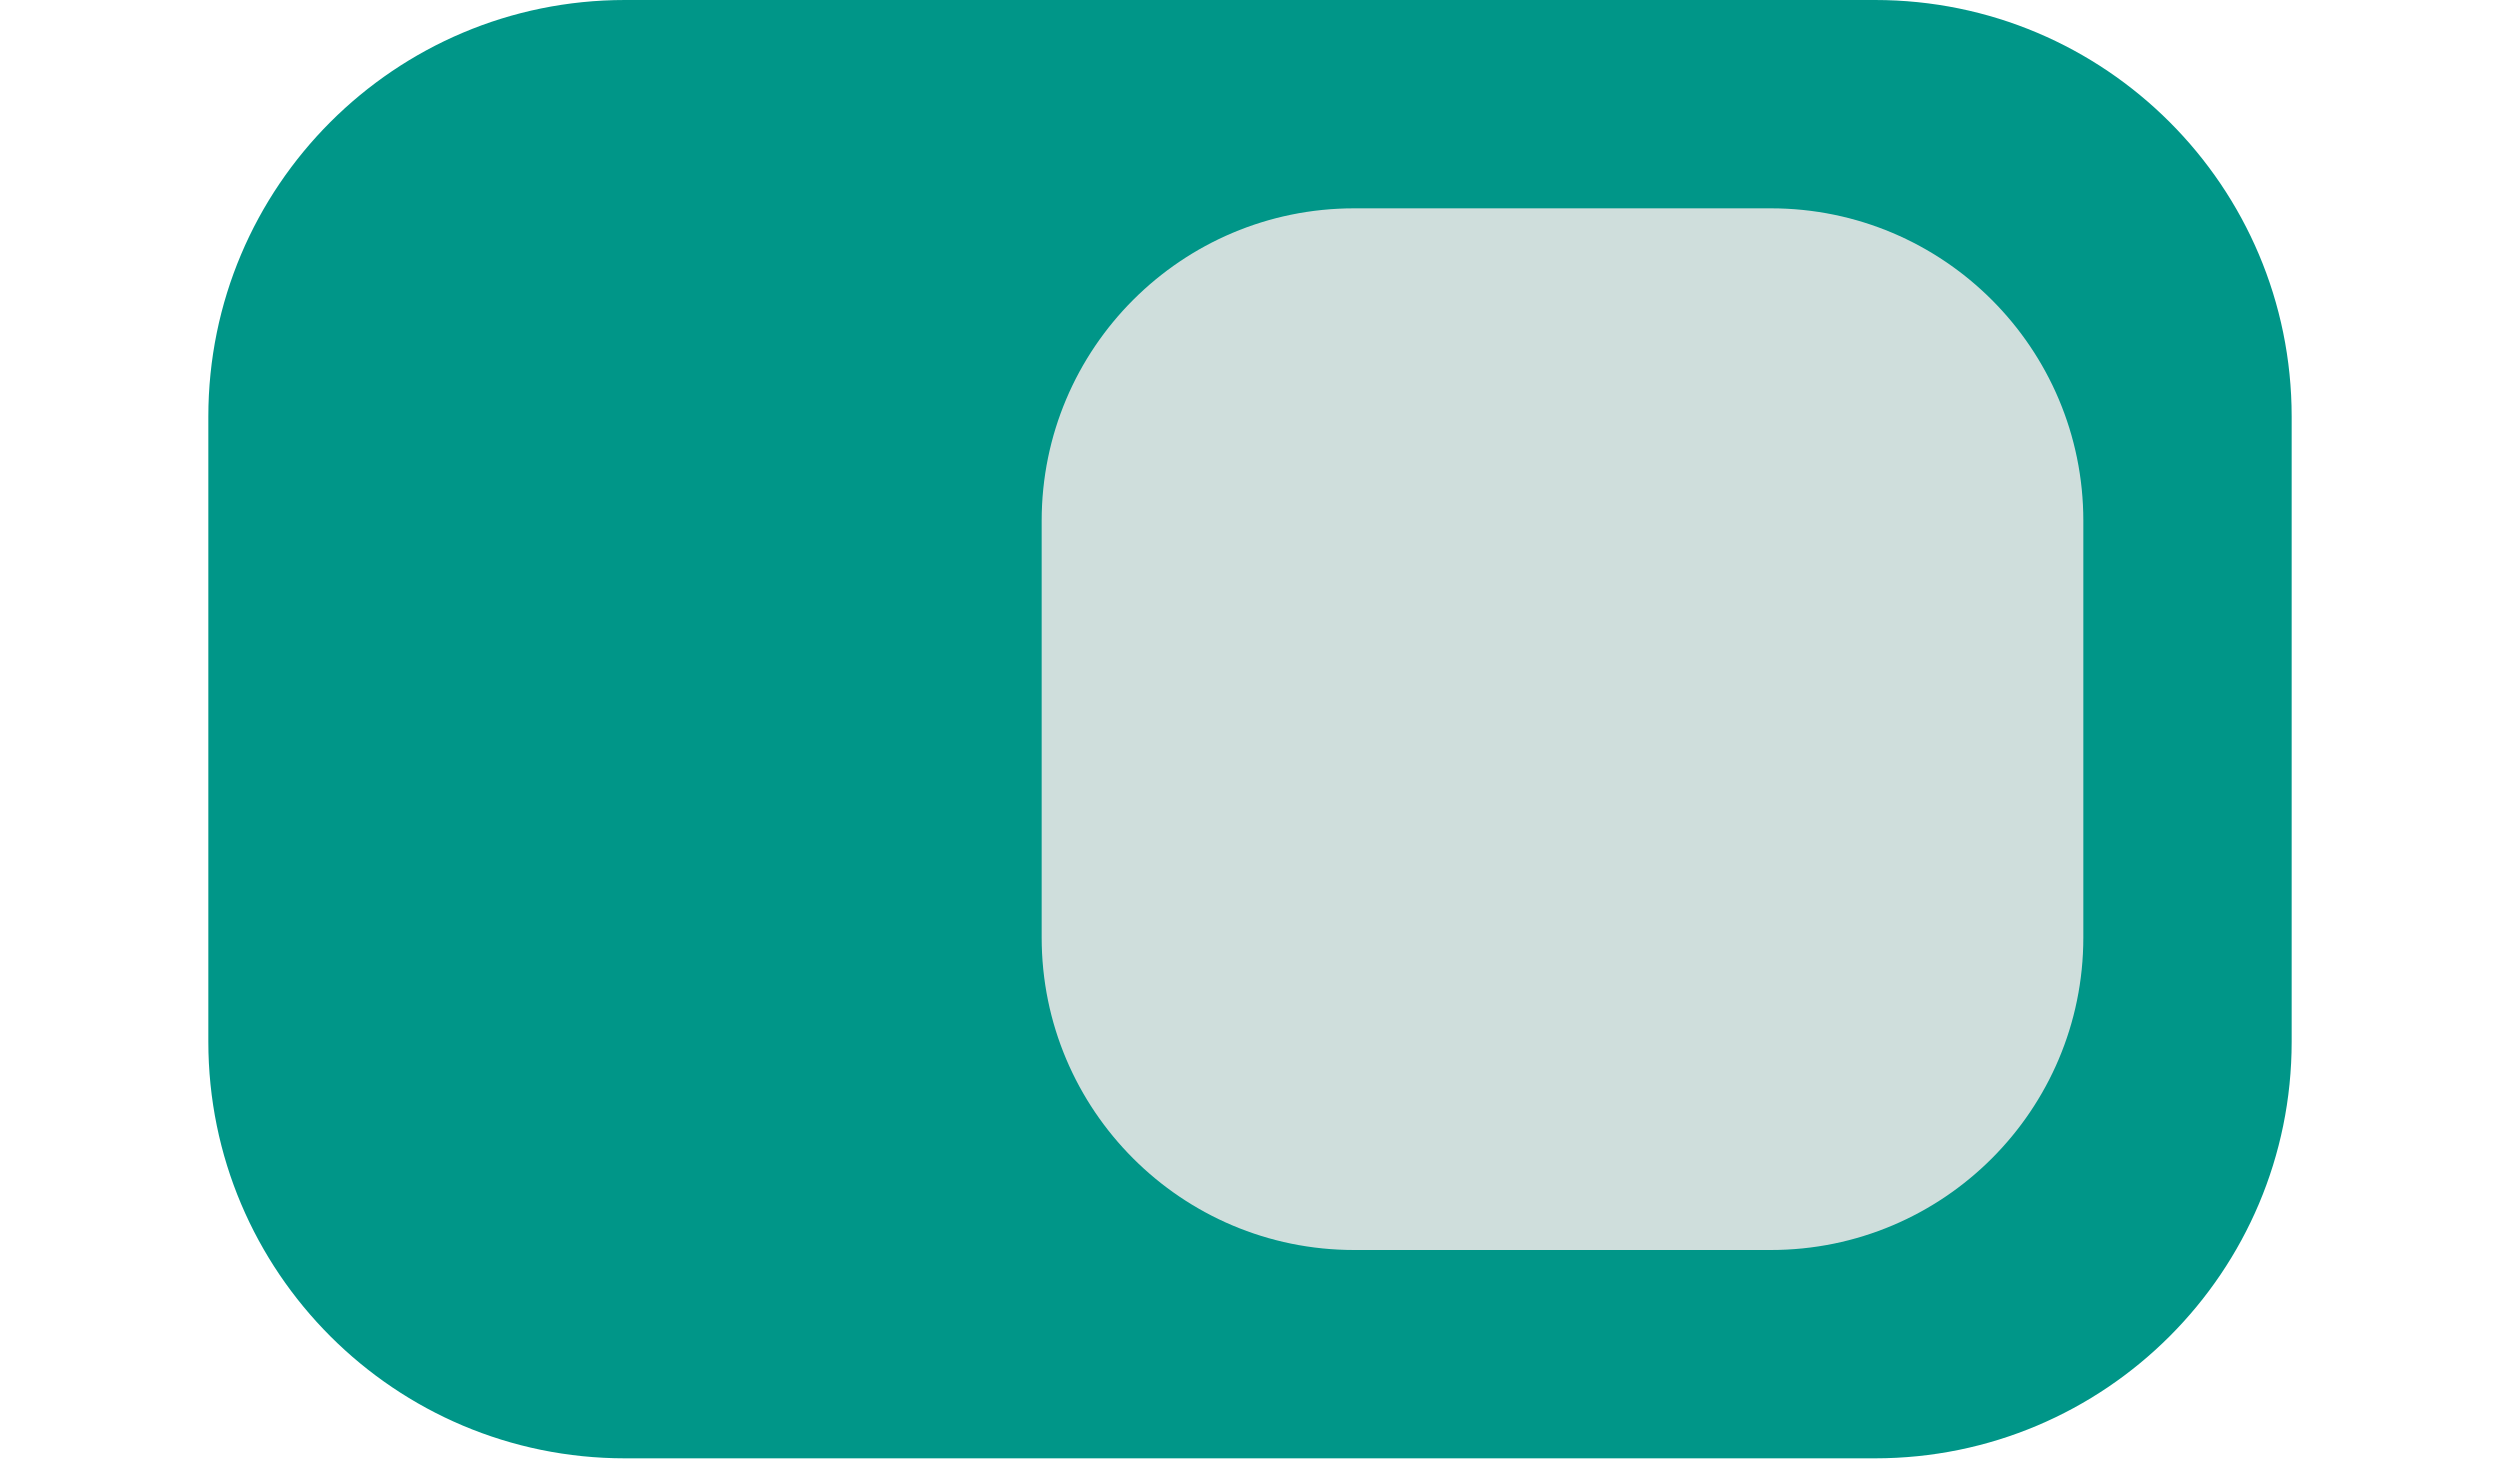
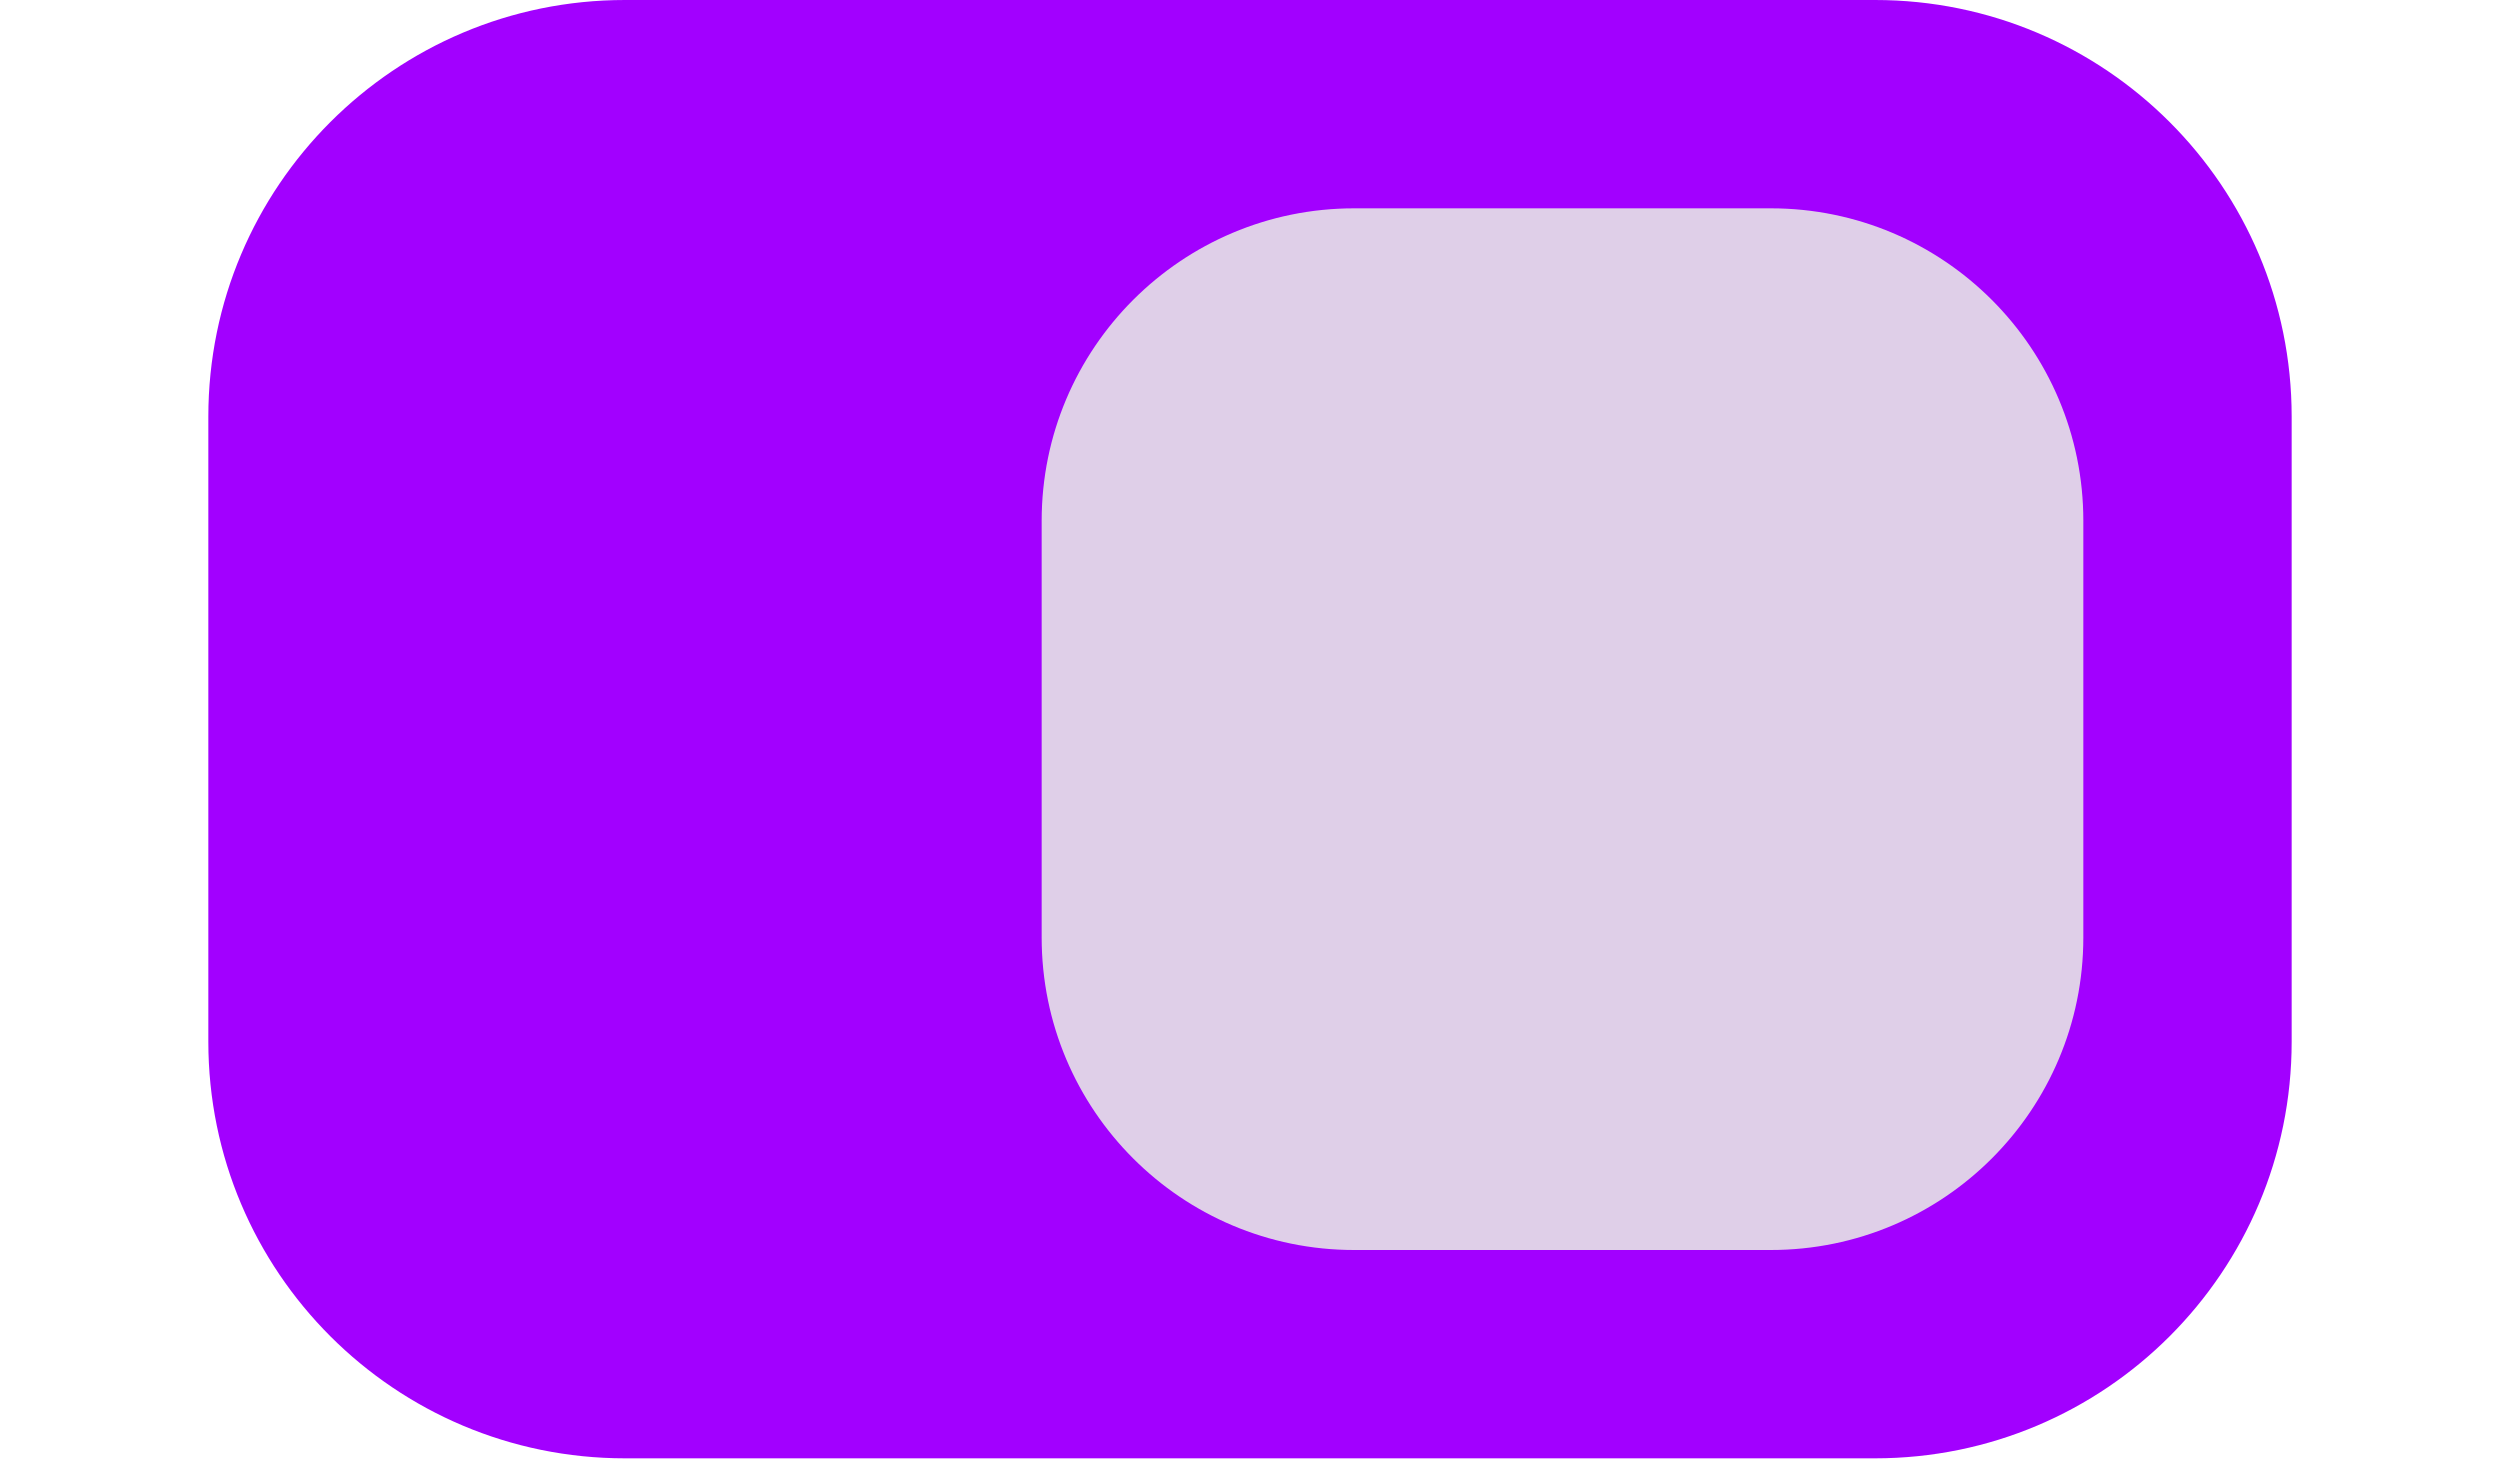
<svg xmlns="http://www.w3.org/2000/svg" width="24" height="14" viewBox="0 0 24 14">
-   <rect x="2" width="20" height="14" rx="4" style="fill:#009688" />
+   <rect x="2" width="20" height="14" rx="4" style="fill:#A200FF" />
  <rect x="10" y="2" width="10" height="10" rx="3" style="fill:#e6e6e6;opacity:0.9" />
</svg>
